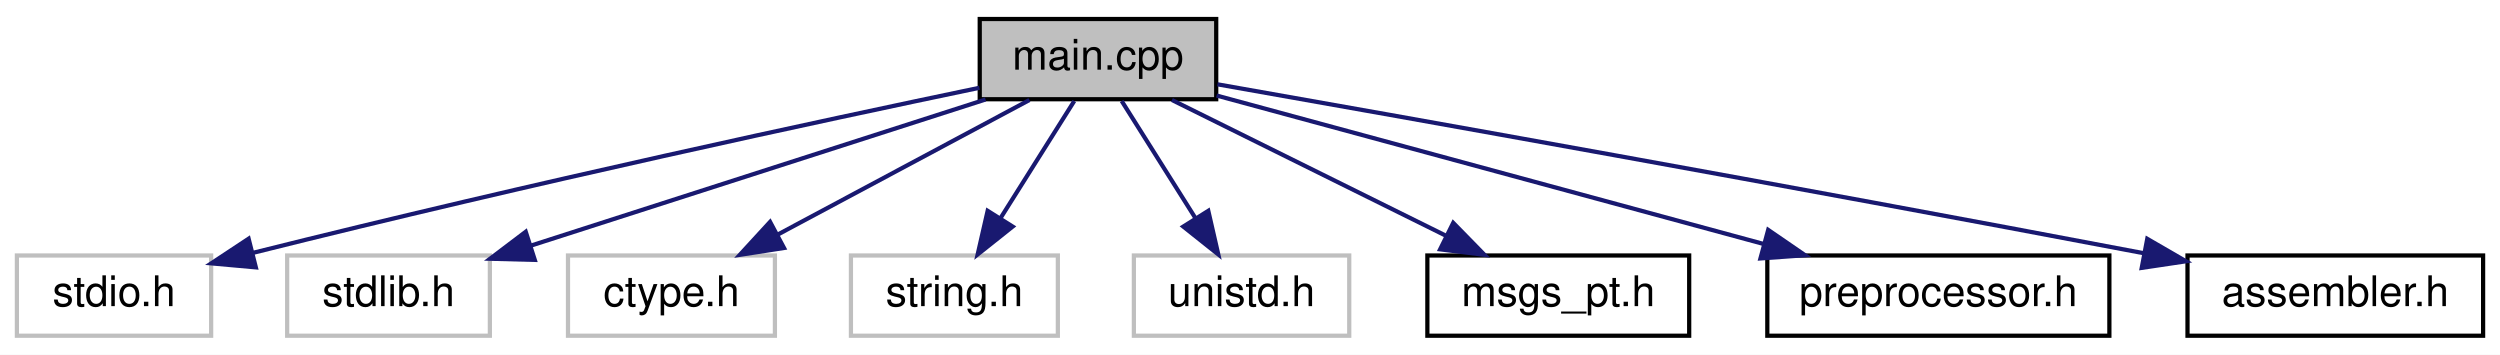
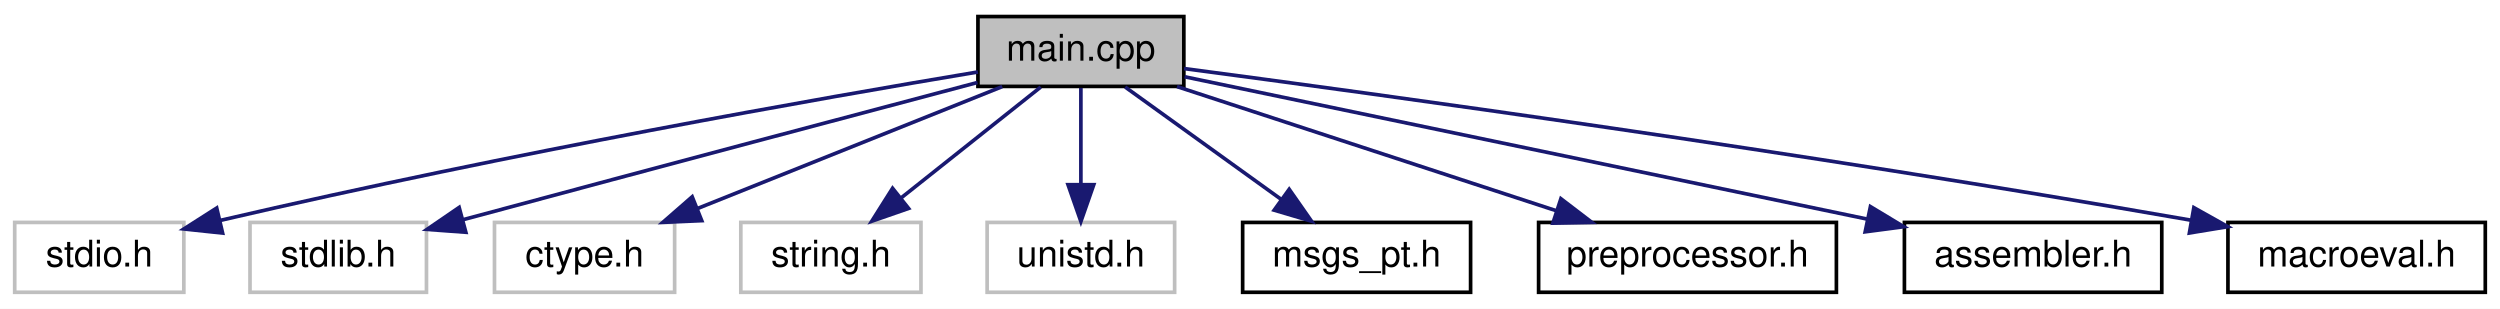
- <svg xmlns="http://www.w3.org/2000/svg" xmlns:xlink="http://www.w3.org/1999/xlink" width="592pt" height="84pt" viewBox="0.00 0.00 592.00 84.00">
+ <svg xmlns="http://www.w3.org/2000/svg" xmlns:xlink="http://www.w3.org/1999/xlink" width="680pt" height="84pt" viewBox="0.00 0.00 680.00 84.00">
  <g id="graph0" class="graph" transform="scale(1 1) rotate(0) translate(4 80)">
-     <polygon fill="white" stroke="none" points="-4,4 -4,-80 588,-80 588,4 -4,4" />
+     <polygon fill="white" stroke="none" points="-4,4 -4,-80 676,-80 676,4 -4,4" />
    <g id="node1" class="node">
-       <polygon fill="#bfbfbf" stroke="black" points="228,-56.5 228,-75.5 284,-75.5 284,-56.5 228,-56.5" />
-       <text text-anchor="middle" x="256" y="-63.5" font-family="Helvetica,sans-Serif" font-size="10.00">main.cpp</text>
+       <polygon fill="#bfbfbf" stroke="black" points="262,-56.5 262,-75.5 318,-75.5 318,-56.5 262,-56.5" />
+       <text text-anchor="middle" x="290" y="-63.5" font-family="Helvetica,sans-Serif" font-size="10.00">main.cpp</text>
    </g>
    <g id="node2" class="node">
      <polygon fill="white" stroke="#bfbfbf" points="0,-0.5 0,-19.5 46,-19.5 46,-0.5 0,-0.5" />
      <text text-anchor="middle" x="23" y="-7.5" font-family="Helvetica,sans-Serif" font-size="10.00">stdio.h</text>
    </g>
    <g id="edge1" class="edge">
-       <path fill="none" stroke="midnightblue" d="M227.923,-59.214C190.79,-51.453 123.102,-36.933 55.935,-20.133" />
-       <polygon fill="midnightblue" stroke="midnightblue" points="56.584,-16.687 46.032,-17.638 54.874,-23.475 56.584,-16.687" />
+       <path fill="none" stroke="midnightblue" d="M261.983,-60.428C219.491,-53.323 136.041,-38.704 55.78,-20.022" />
+       <polygon fill="midnightblue" stroke="midnightblue" points="56.547,-16.607 46.011,-17.724 54.944,-23.421 56.547,-16.607" />
    </g>
    <g id="node3" class="node">
      <polygon fill="white" stroke="#bfbfbf" points="64,-0.5 64,-19.5 112,-19.5 112,-0.5 64,-0.5" />
      <text text-anchor="middle" x="88" y="-7.5" font-family="Helvetica,sans-Serif" font-size="10.00">stdlib.h</text>
    </g>
    <g id="edge2" class="edge">
-       <path fill="none" stroke="midnightblue" d="M229.38,-56.444C200.243,-47.078 153.462,-32.041 121.766,-21.853" />
-       <polygon fill="midnightblue" stroke="midnightblue" points="122.637,-18.457 112.046,-18.729 120.495,-25.121 122.637,-18.457" />
+       <path fill="none" stroke="midnightblue" d="M261.878,-57.567C230.227,-49.19 177.013,-35.069 122.059,-20.274" />
+       <polygon fill="midnightblue" stroke="midnightblue" points="122.712,-16.826 112.146,-17.603 120.891,-23.584 122.712,-16.826" />
    </g>
    <g id="node4" class="node">
      <polygon fill="white" stroke="#bfbfbf" points="130.5,-0.5 130.5,-19.5 179.5,-19.5 179.5,-0.5 130.5,-0.5" />
      <text text-anchor="middle" x="155" y="-7.5" font-family="Helvetica,sans-Serif" font-size="10.00">ctype.h</text>
    </g>
    <g id="edge3" class="edge">
-       <path fill="none" stroke="midnightblue" d="M239.773,-56.324C223.649,-47.703 198.7,-34.364 180.036,-24.386" />
-       <polygon fill="midnightblue" stroke="midnightblue" points="181.656,-21.283 171.187,-19.654 178.356,-27.456 181.656,-21.283" />
+       <path fill="none" stroke="midnightblue" d="M268.609,-56.444C246.293,-47.517 211.097,-33.439 185.792,-23.317" />
+       <polygon fill="midnightblue" stroke="midnightblue" points="186.876,-19.981 176.291,-19.516 184.276,-26.48 186.876,-19.981" />
    </g>
    <g id="node5" class="node">
      <polygon fill="white" stroke="#bfbfbf" points="197.5,-0.5 197.5,-19.5 246.5,-19.5 246.5,-0.5 197.5,-0.5" />
      <text text-anchor="middle" x="222" y="-7.5" font-family="Helvetica,sans-Serif" font-size="10.00">string.h</text>
    </g>
    <g id="edge4" class="edge">
-       <path fill="none" stroke="midnightblue" d="M250.386,-56.083C245.633,-48.534 238.682,-37.495 232.848,-28.23" />
-       <polygon fill="midnightblue" stroke="midnightblue" points="235.8,-26.349 227.51,-19.751 229.876,-30.078 235.8,-26.349" />
+       <path fill="none" stroke="midnightblue" d="M279.075,-56.324C268.825,-48.185 253.279,-35.84 240.999,-26.087" />
+       <polygon fill="midnightblue" stroke="midnightblue" points="243.132,-23.312 233.124,-19.834 238.779,-28.794 243.132,-23.312" />
    </g>
    <g id="node6" class="node">
      <polygon fill="white" stroke="#bfbfbf" points="264.5,-0.5 264.5,-19.5 315.5,-19.5 315.5,-0.5 264.5,-0.5" />
      <text text-anchor="middle" x="290" y="-7.5" font-family="Helvetica,sans-Serif" font-size="10.00">unistd.h</text>
    </g>
    <g id="edge5" class="edge">
-       <path fill="none" stroke="midnightblue" d="M261.614,-56.083C266.367,-48.534 273.318,-37.495 279.152,-28.23" />
-       <polygon fill="midnightblue" stroke="midnightblue" points="282.124,-30.078 284.49,-19.751 276.2,-26.349 282.124,-30.078" />
+       <path fill="none" stroke="midnightblue" d="M290,-56.083C290,-49.006 290,-38.861 290,-29.986" />
+       <polygon fill="midnightblue" stroke="midnightblue" points="293.5,-29.751 290,-19.751 286.5,-29.751 293.5,-29.751" />
    </g>
    <g id="node7" class="node">
      <g id="a_node7">
        <a xlink:href="msgs__pt_8h.html" target="_top" xlink:title="msgs_pt.h">
          <polygon fill="white" stroke="black" points="334,-0.5 334,-19.5 396,-19.5 396,-0.5 334,-0.5" />
          <text text-anchor="middle" x="365" y="-7.5" font-family="Helvetica,sans-Serif" font-size="10.00">msgs_pt.h</text>
        </a>
      </g>
    </g>
    <g id="edge6" class="edge">
-       <path fill="none" stroke="midnightblue" d="M273.513,-56.324C291.072,-47.625 318.331,-34.12 338.531,-24.113" />
-       <polygon fill="midnightblue" stroke="midnightblue" points="340.124,-27.23 347.531,-19.654 337.016,-20.957 340.124,-27.23" />
+       <path fill="none" stroke="midnightblue" d="M302.05,-56.324C313.463,-48.107 330.831,-35.602 344.435,-25.807" />
+       <polygon fill="midnightblue" stroke="midnightblue" points="346.66,-28.517 352.731,-19.834 342.57,-22.837 346.66,-28.517" />
    </g>
    <g id="node8" class="node">
      <g id="a_node8">
        <a xlink:href="preprocessor_8h.html" target="_top" xlink:title="preprocessor.h">
          <polygon fill="white" stroke="black" points="414.5,-0.5 414.5,-19.5 495.5,-19.5 495.5,-0.5 414.5,-0.5" />
          <text text-anchor="middle" x="455" y="-7.5" font-family="Helvetica,sans-Serif" font-size="10.00">preprocessor.h</text>
        </a>
      </g>
    </g>
    <g id="edge7" class="edge">
-       <path fill="none" stroke="midnightblue" d="M284.09,-57.378C317.823,-48.224 374.703,-32.789 413.502,-22.261" />
-       <polygon fill="midnightblue" stroke="midnightblue" points="414.707,-25.561 423.441,-19.564 412.874,-18.805 414.707,-25.561" />
+       <path fill="none" stroke="midnightblue" d="M316.145,-56.444C344.023,-47.32 388.348,-32.813 419.4,-22.651" />
+       <polygon fill="midnightblue" stroke="midnightblue" points="420.562,-25.953 428.978,-19.516 418.385,-19.3 420.562,-25.953" />
    </g>
    <g id="node9" class="node">
      <g id="a_node9">
        <a xlink:href="assembler_8h.html" target="_top" xlink:title="assembler.h">
          <polygon fill="white" stroke="black" points="514,-0.5 514,-19.5 584,-19.5 584,-0.5 514,-0.5" />
          <text text-anchor="middle" x="549" y="-7.5" font-family="Helvetica,sans-Serif" font-size="10.00">assembler.h</text>
        </a>
      </g>
    </g>
    <g id="edge8" class="edge">
-       <path fill="none" stroke="midnightblue" d="M284.297,-60.035C328.668,-52.214 417.562,-36.396 503.695,-20.029" />
-       <polygon fill="midnightblue" stroke="midnightblue" points="504.47,-23.444 513.638,-18.134 503.16,-16.568 504.47,-23.444" />
+       <path fill="none" stroke="midnightblue" d="M318.211,-59.118C362.921,-49.796 450.458,-31.546 503.936,-20.395" />
+       <polygon fill="midnightblue" stroke="midnightblue" points="504.756,-23.8 513.831,-18.332 503.327,-16.947 504.756,-23.8" />
+     </g>
+     <g id="node10" class="node">
+       <g id="a_node10">
+         <a xlink:href="macroeval_8h.html" target="_top" xlink:title="macroeval.h">
+           <polygon fill="white" stroke="black" points="602,-0.5 602,-19.5 672,-19.5 672,-0.5 602,-0.5" />
+           <text text-anchor="middle" x="637" y="-7.5" font-family="Helvetica,sans-Serif" font-size="10.00">macroeval.h</text>
+         </a>
+       </g>
+     </g>
+     <g id="edge9" class="edge">
+       <path fill="none" stroke="midnightblue" d="M318.071,-61.35C370.037,-54.481 484.947,-38.773 591.97,-20.102" />
+       <polygon fill="midnightblue" stroke="midnightblue" points="592.725,-23.523 601.968,-18.344 591.513,-16.628 592.725,-23.523" />
    </g>
  </g>
</svg>
